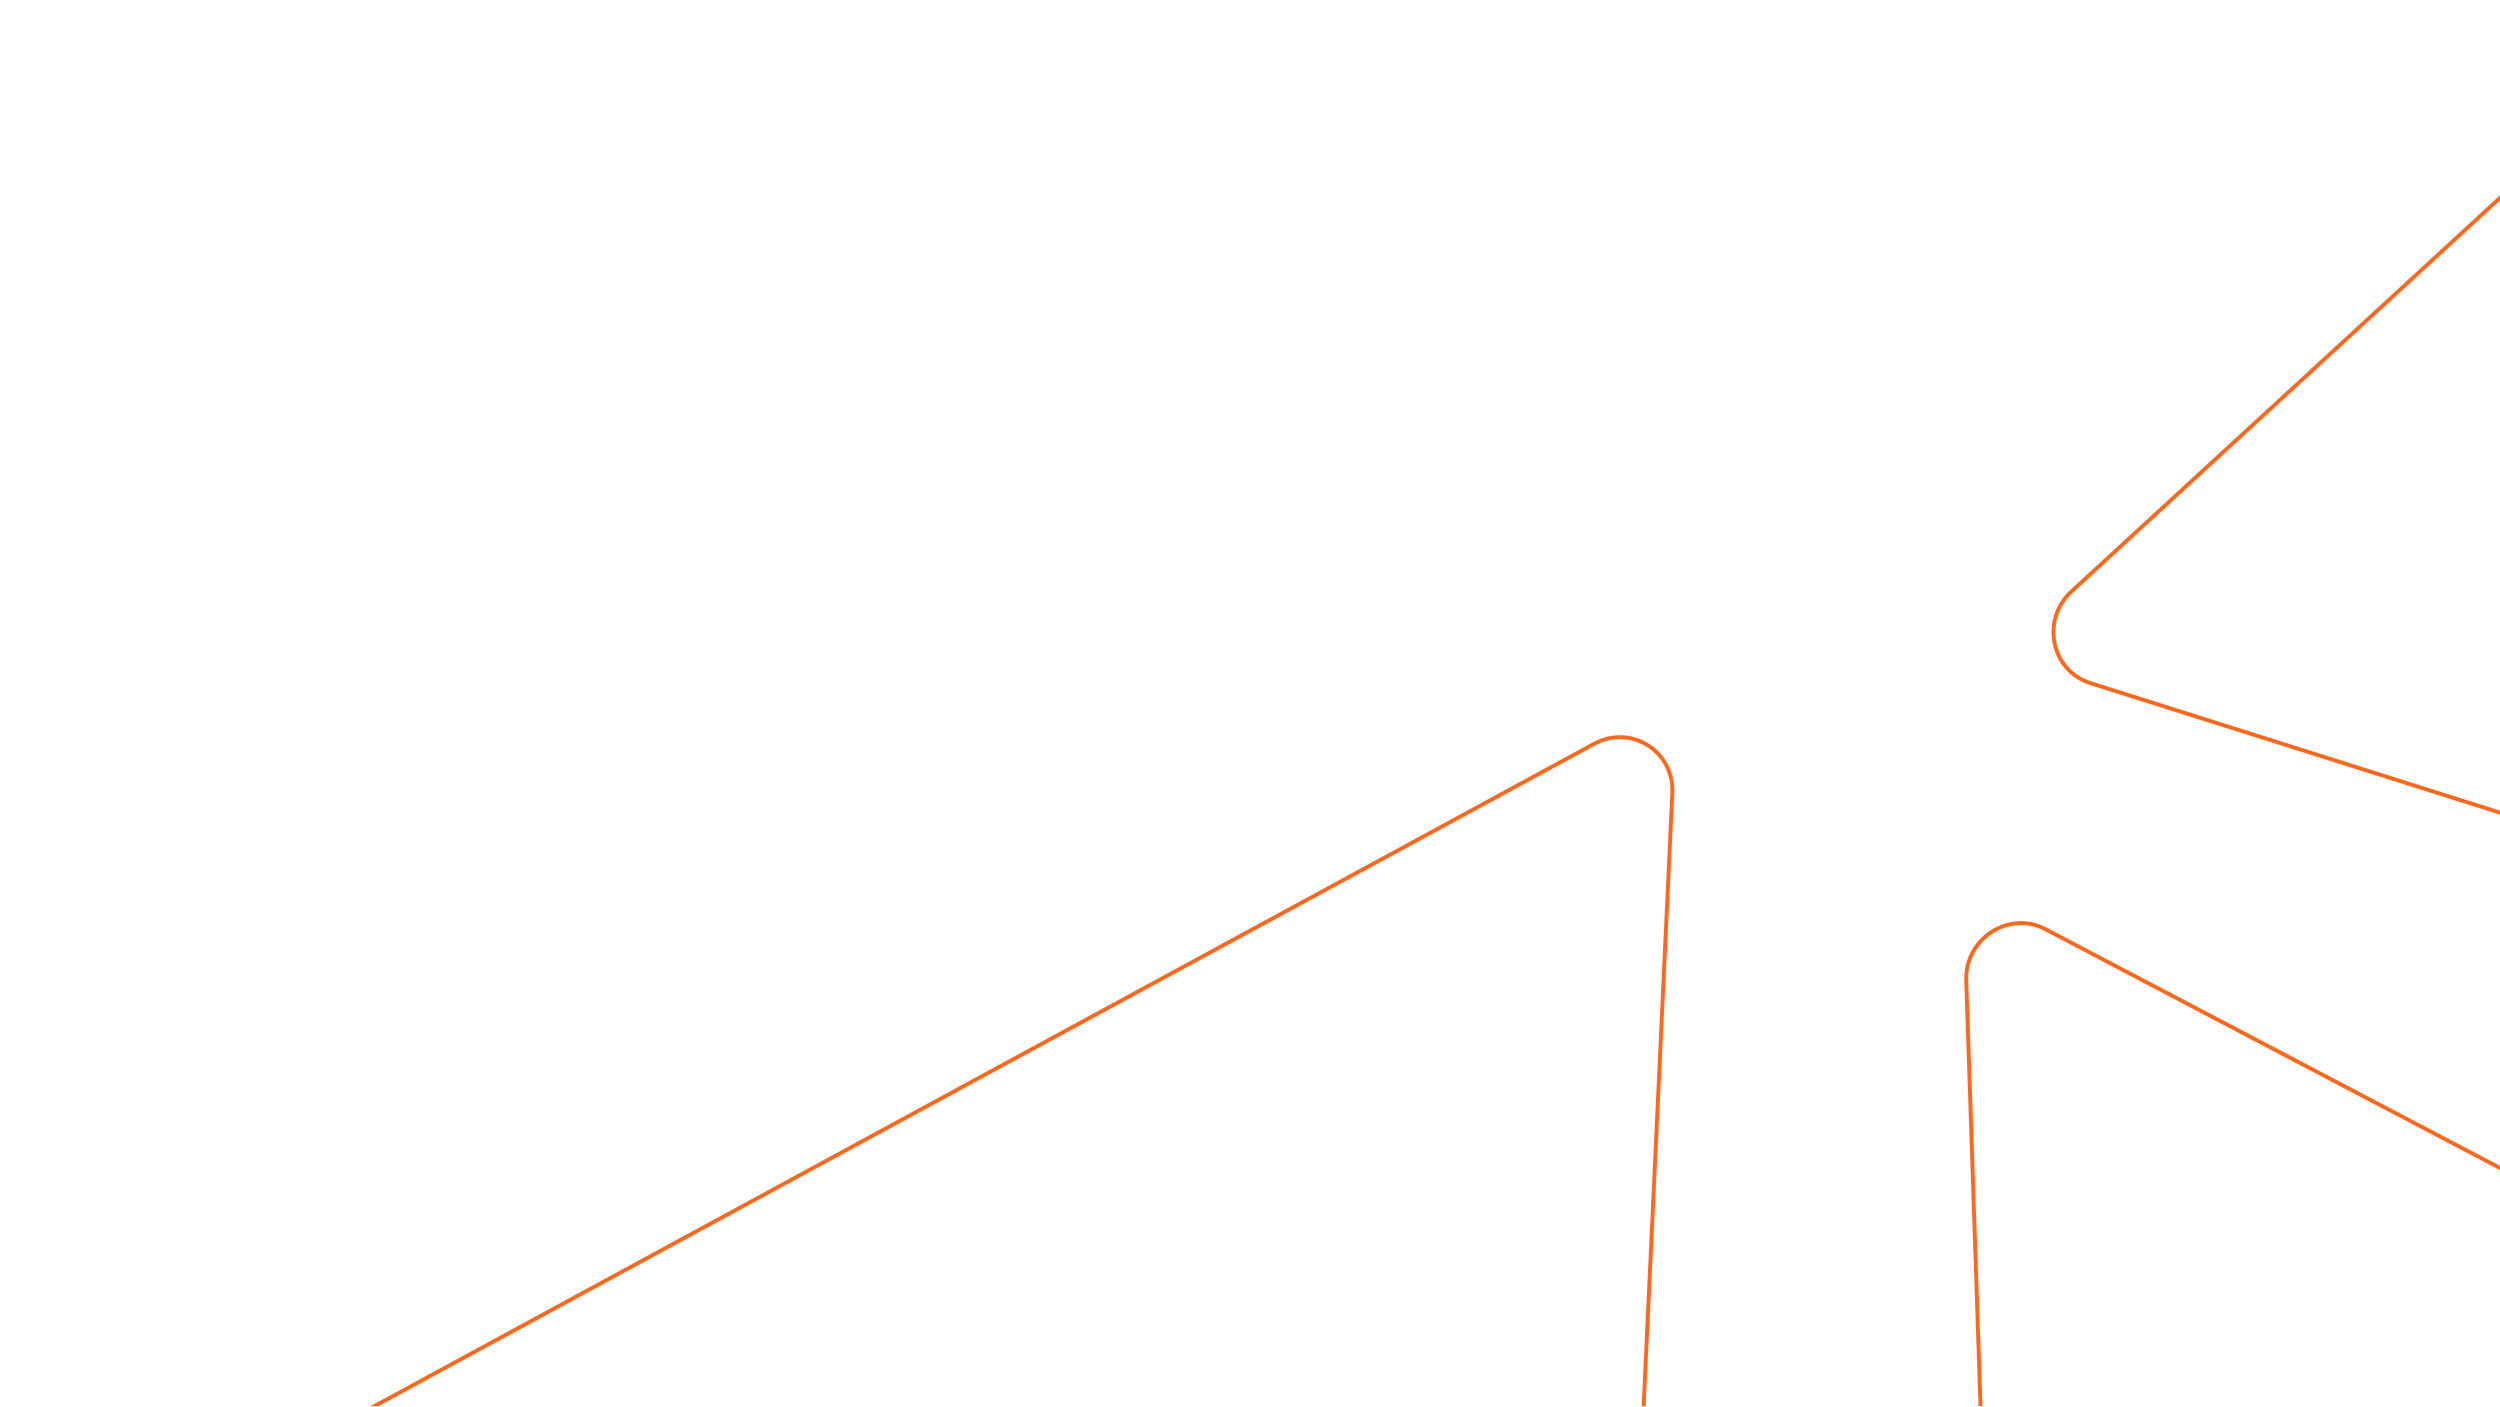
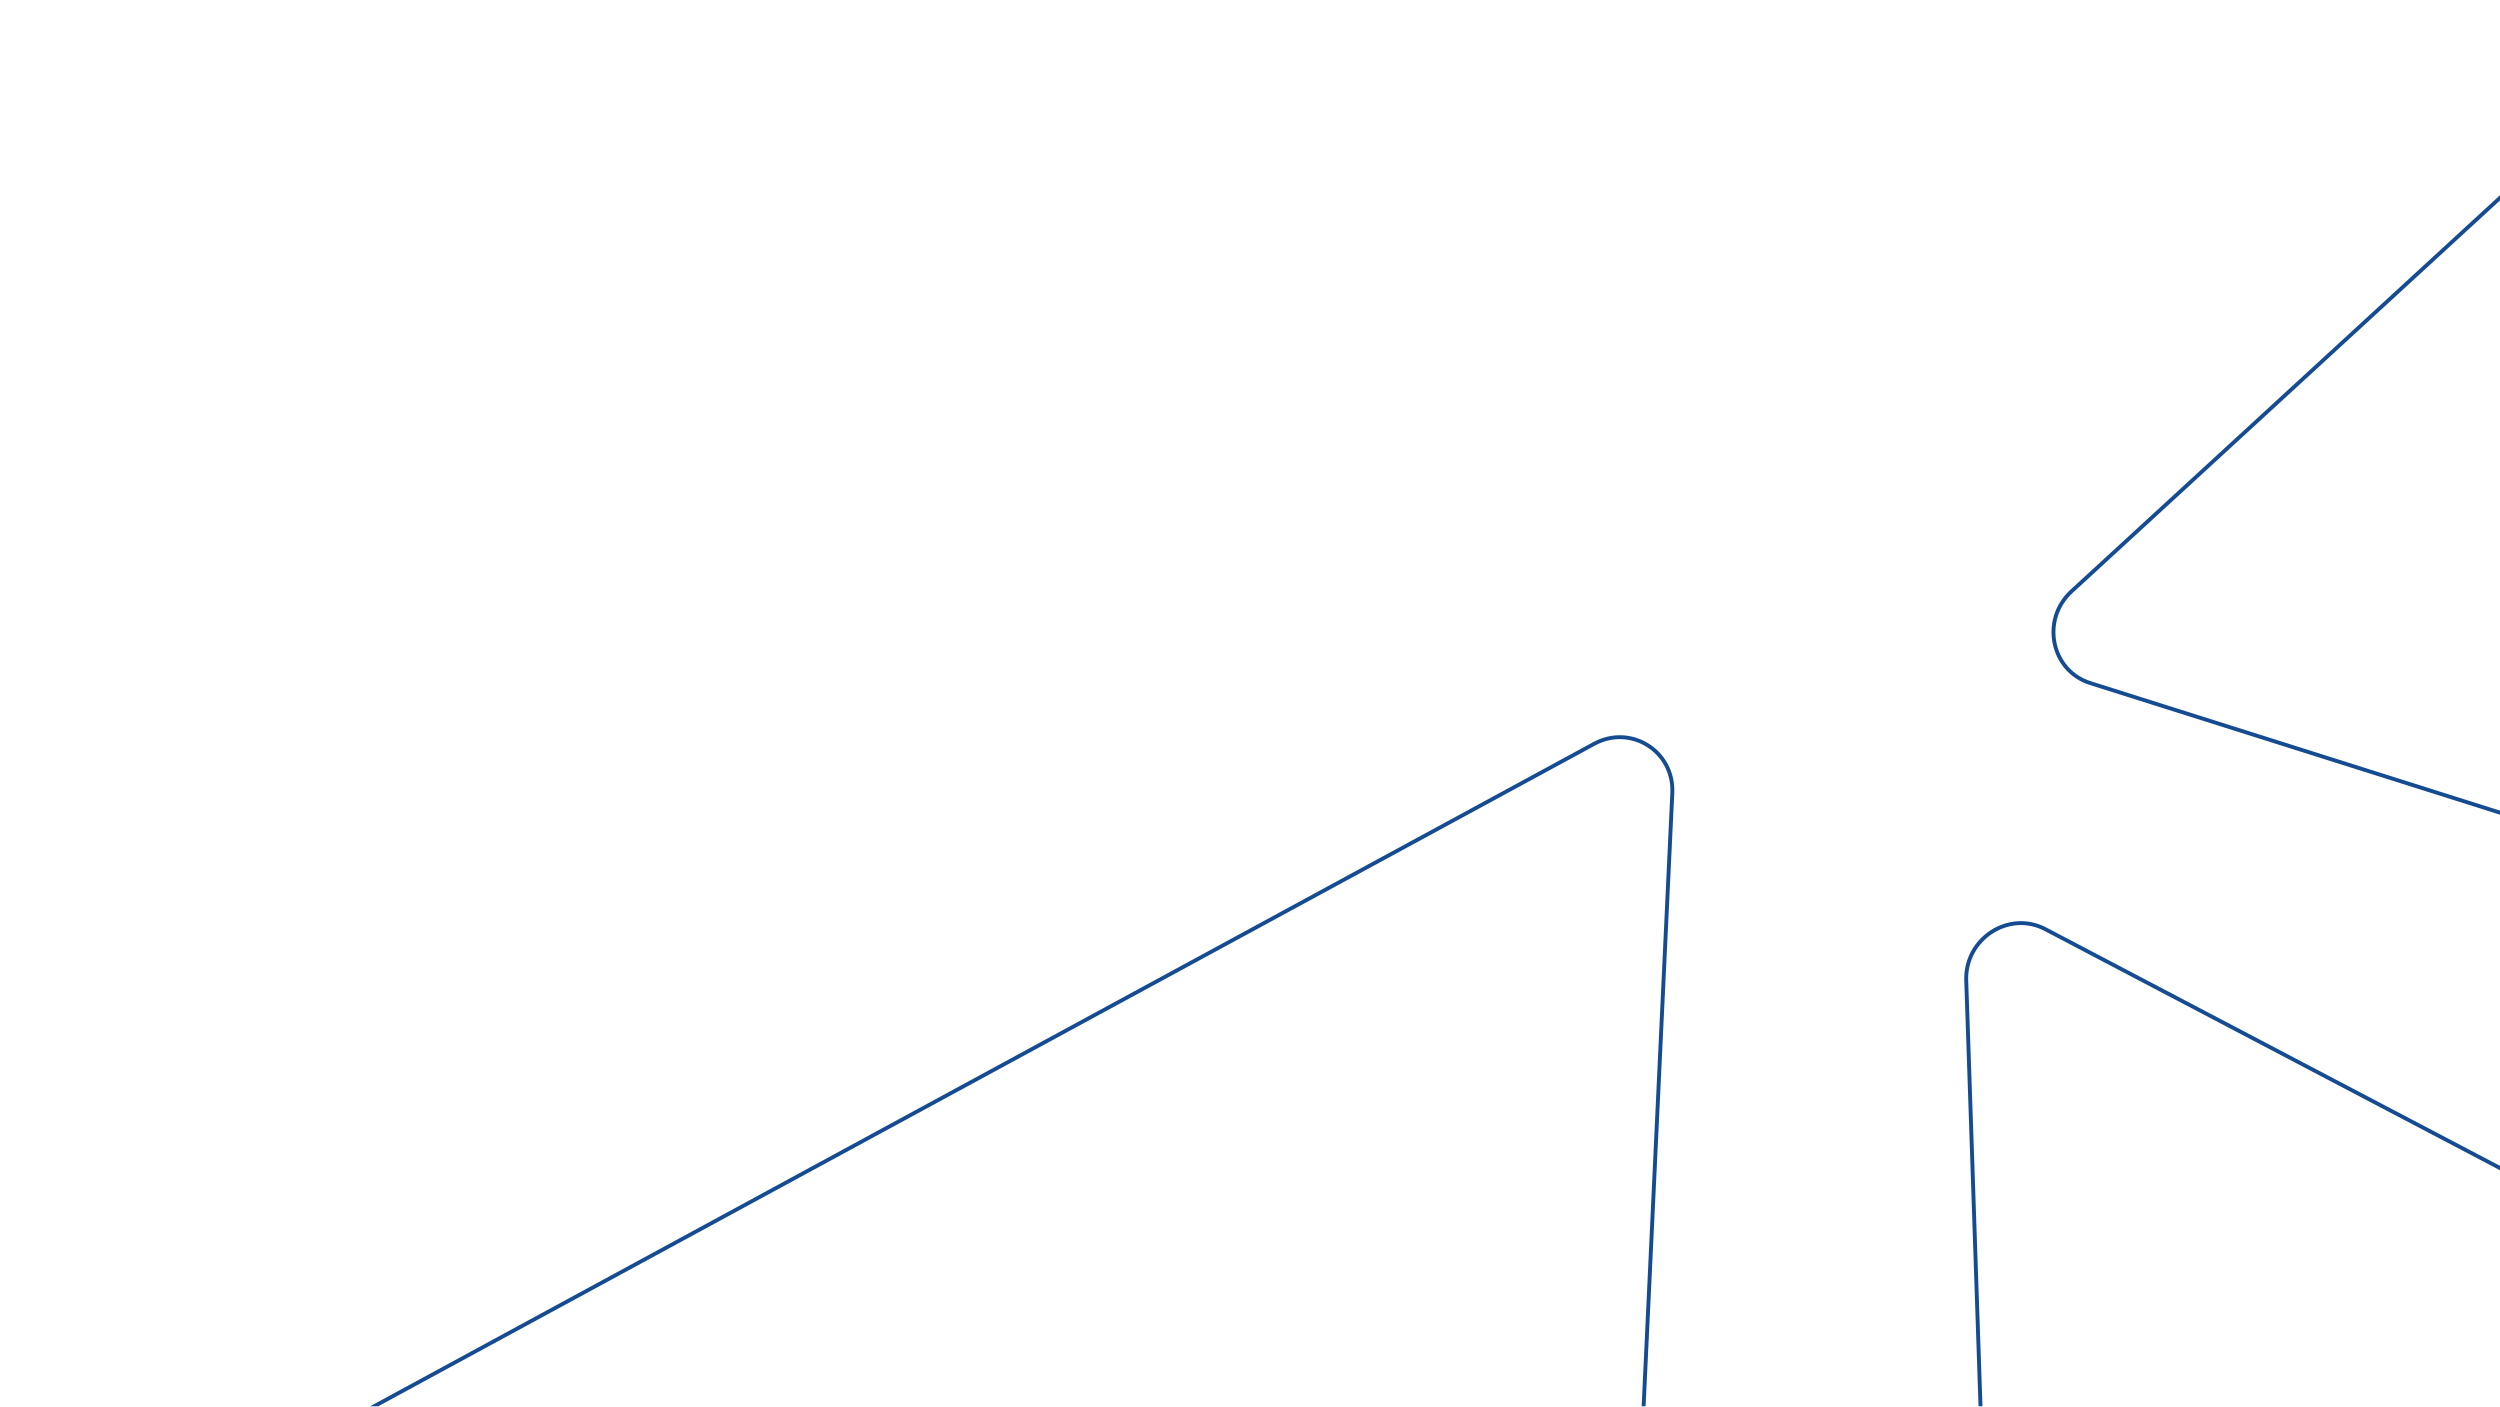
- <svg xmlns="http://www.w3.org/2000/svg" id="katman_2" data-name="katman 2" viewBox="0 0 1919.99 1080">
+ <svg xmlns="http://www.w3.org/2000/svg" id="Layer_2" data-name="Layer 2" viewBox="0 0 1919.99 1080">
  <defs>
    <style>
-       .cls-1 {
-         clip-path: url(#clippath);
+       .cls-1, .cls-2 {
+         fill: none;
      }

      .cls-2 {
-         stroke-width: 0px;
-       }
- 
-       .cls-2, .cls-3 {
-         fill: none;
+         stroke: #154b91;
+         stroke-miterlimit: 10;
+         stroke-width: 3px;
      }

      .cls-3 {
-         stroke: #ff671d;
-         stroke-miterlimit: 10;
-         stroke-width: 3px;
+         clip-path: url(#clippath);
      }
    </style>
    <clipPath id="clippath">
-       <rect class="cls-2" width="1919.99" height="1080" />
+       <rect class="cls-1" width="1919.99" height="1080" />
    </clipPath>
  </defs>
-   <g id="Layer_1" data-name="Layer 1">
-     <g class="cls-1">
-       <g>
-         <path class="cls-3" d="M1814.42,590.74l209.17,66.15c30.09,9.52,59.76-17.73,53.4-49.05l-44.21-217.64-44.21-217.64c-6.36-31.32-43.98-43.21-67.72-21.41l-164.95,151.49-164.96,151.49c-23.73,21.8-15.78,60.94,14.31,70.46l209.17,66.15Z" />
-         <path class="cls-3" d="M676.37,868.77l-547.9,297.51c-28.19,15.31-30.07,55.43-3.38,72.22l518.72,326.25,518.71,326.25c26.69,16.79,61.93-2.35,63.44-34.45l29.18-623.76,29.19-623.76c1.5-32.1-31.86-53.08-60.06-37.77l-547.9,297.51Z" />
-         <path class="cls-3" d="M1524.06,1170.43l14.03,418.11c1.07,32.01,35.97,50.16,62.89,32.71l349.73-226.67,349.73-226.67c26.92-17.45,25.74-57.45-2.13-72.09l-364.04-191.26-363.45-190.95c-28-14.71-61.84,7.22-60.77,39.38l14,417.44Z" />
+   <g id="Layer_1-2" data-name="Layer 1">
+     <g id="Layer_1-3" data-name="Layer 1">
+       <g class="cls-3">
+         <g>
+           <path class="cls-2" d="M1814.42,590.74l209.17,66.15c30.09,9.52,59.76-17.73,53.4-49.05l-44.21-217.64-44.21-217.64c-6.36-31.32-43.98-43.21-67.72-21.41l-164.95,151.49-164.96,151.49c-23.73,21.8-15.78,60.94,14.31,70.46l209.17,66.15h0Z" />
+           <path class="cls-2" d="M676.37,868.77l-547.9,297.51c-28.19,15.31-30.07,55.43-3.38,72.22l518.72,326.25,518.71,326.25c26.69,16.79,61.93-2.35,63.44-34.45l29.18-623.76,29.19-623.76c1.5-32.1-31.86-53.08-60.06-37.77l-547.9,297.51h0Z" />
+           <path class="cls-2" d="M1524.06,1170.43l14.03,418.11c1.07,32.01,35.97,50.16,62.89,32.71l349.73-226.67,349.73-226.67c26.92-17.45,25.74-57.45-2.13-72.09l-364.04-191.26-363.45-190.95c-28-14.71-61.84,7.22-60.77,39.38l14,417.44h0Z" />
+         </g>
      </g>
    </g>
  </g>
</svg>
